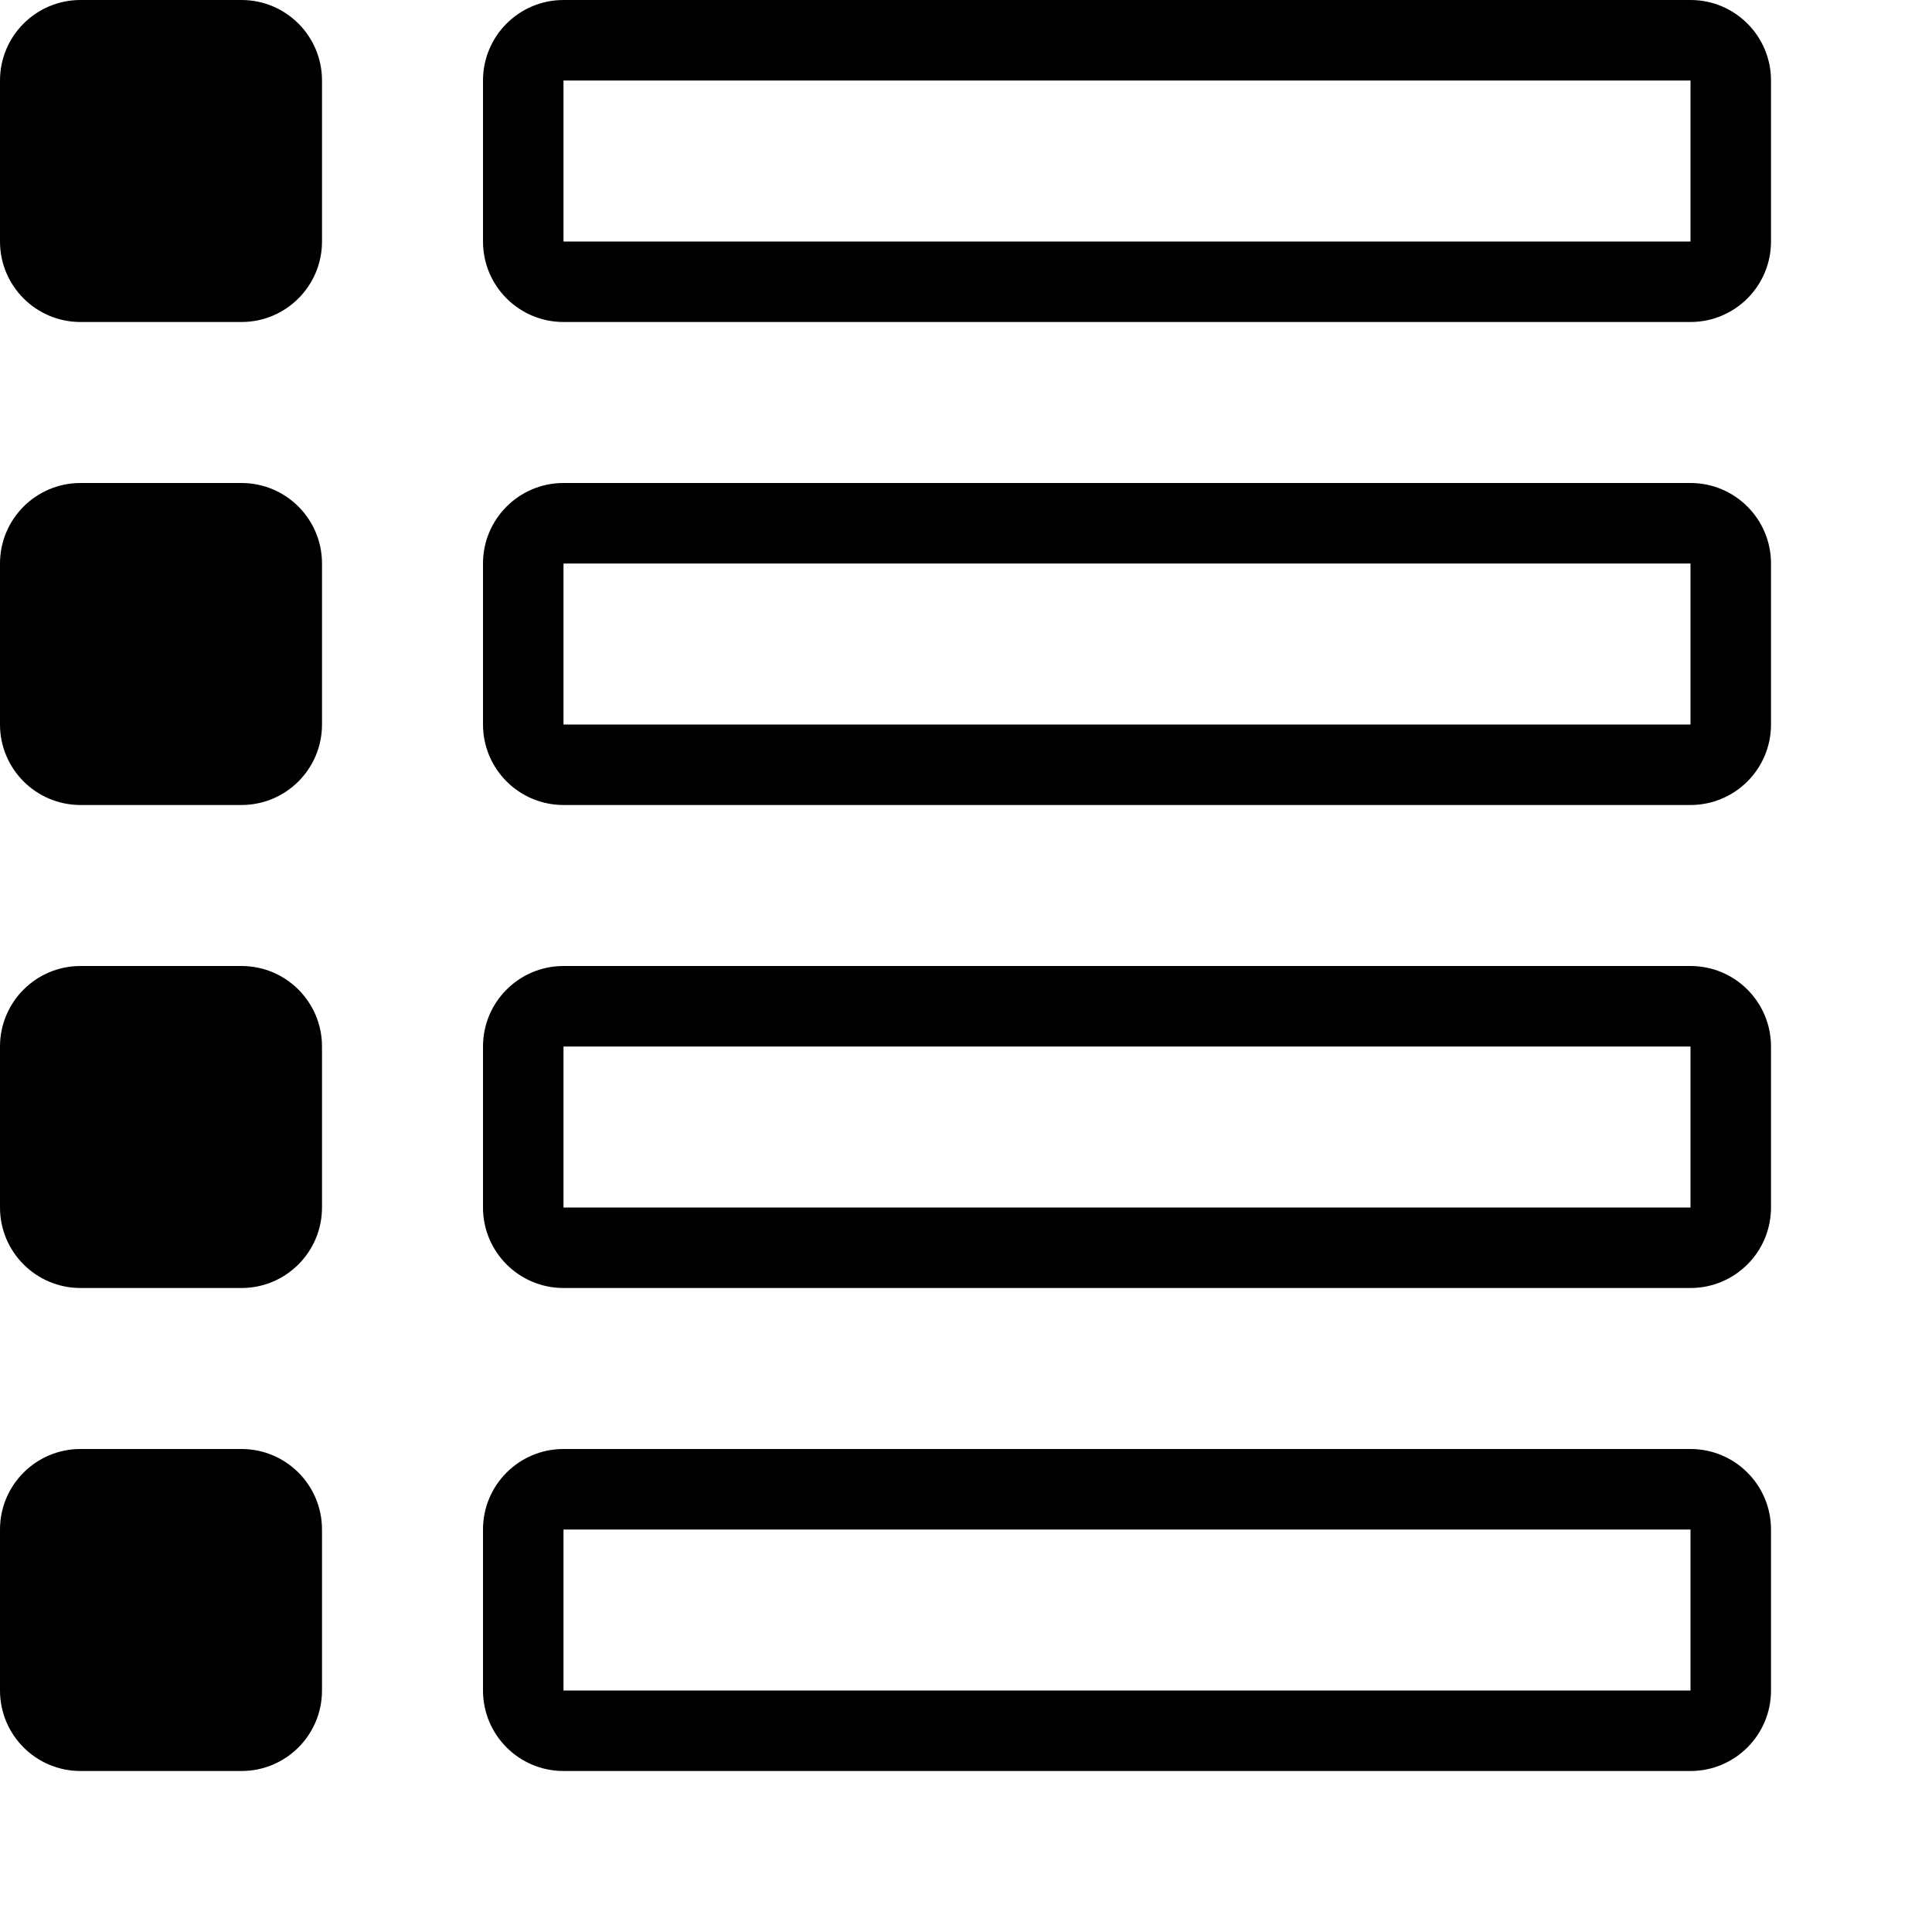
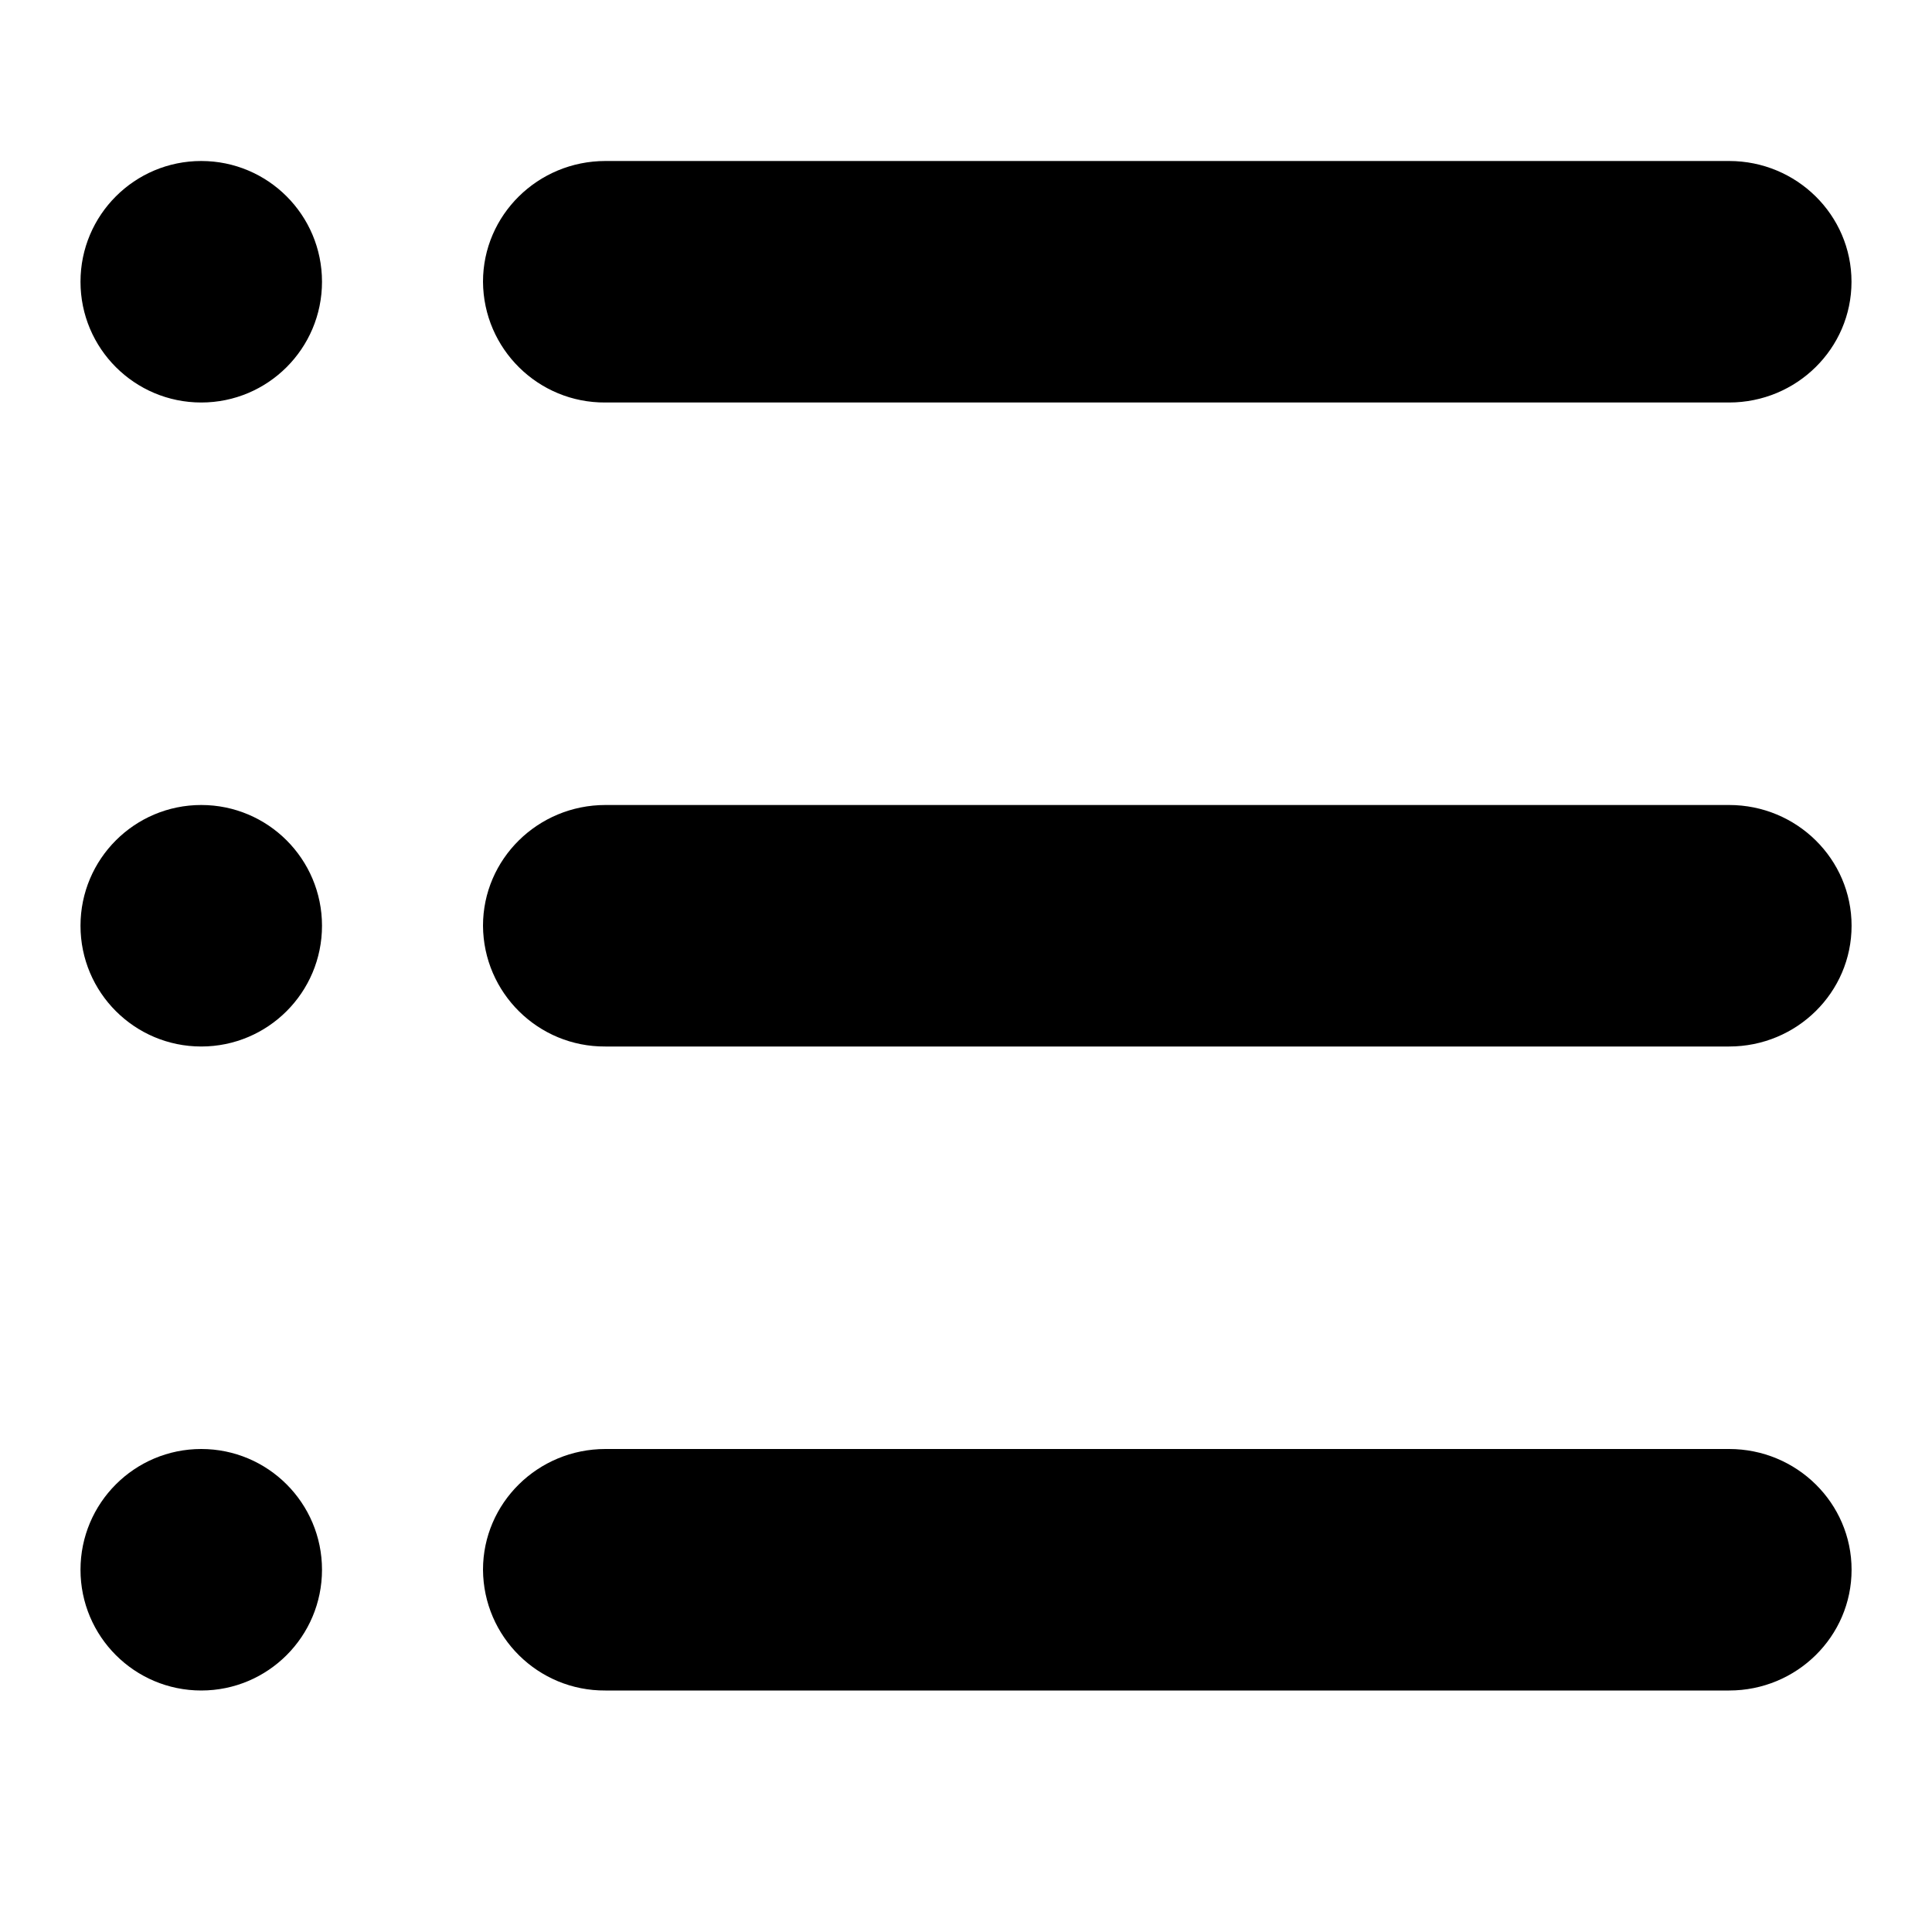
<svg xmlns="http://www.w3.org/2000/svg" width="16" height="16" viewBox="0 0 24 24">
-   <path d="M1 0h2a1 1 0 0 1 1 1v2a1 1 0 0 1-1 1H1a1 1 0 0 1-1-1V1a1 1 0 0 1 1-1zM1 6h2a1 1 0 0 1 1 1v2a1 1 0 0 1-1 1H1a1 1 0 0 1-1-1V7a1 1 0 0 1 1-1zM1 12h2a1 1 0 0 1 1 1v2a1 1 0 0 1-1 1H1a1 1 0 0 1-1-1v-2a1 1 0 0 1 1-1zM1 18h2a1 1 0 0 1 1 1v2a1 1 0 0 1-1 1H1a1 1 0 0 1-1-1v-2a1 1 0 0 1 1-1zM7 1v2h14V1H7zm0-1h14a1 1 0 0 1 1 1v2a1 1 0 0 1-1 1H7a1 1 0 0 1-1-1V1a1 1 0 0 1 1-1zM7 7v2h14V7H7zm0-1h14a1 1 0 0 1 1 1v2a1 1 0 0 1-1 1H7a1 1 0 0 1-1-1V7a1 1 0 0 1 1-1zM7 13v2h14v-2H7zm0-1h14a1 1 0 0 1 1 1v2a1 1 0 0 1-1 1H7a1 1 0 0 1-1-1v-2a1 1 0 0 1 1-1zM7 19v2h14v-2H7zm0-1h14a1 1 0 0 1 1 1v2a1 1 0 0 1-1 1H7a1 1 0 0 1-1-1v-2a1 1 0 0 1 1-1z" />
+   <path d="M7.521 10H21.48c.84 0 1.521.672 1.521 1.5s-.681 1.5-1.521 1.5H7.52A1.51 1.51 0 0 1 6 11.5c0-.828.681-1.5 1.521-1.5zm0 8H21.48c.84 0 1.521.672 1.521 1.5s-.681 1.5-1.521 1.5H7.52A1.51 1.51 0 0 1 6 19.5c0-.828.681-1.5 1.521-1.5zm0-16H21.48C22.319 2 23 2.672 23 3.5S22.319 5 21.479 5H7.52A1.51 1.51 0 0 1 6 3.5C6 2.672 6.681 2 7.521 2zM2.5 5a1.5 1.5 0 1 1 0-3 1.5 1.5 0 0 1 0 3zm0 16a1.5 1.5 0 1 1 0-3 1.5 1.5 0 0 1 0 3zm0-8a1.5 1.5 0 1 1 0-3 1.5 1.5 0 0 1 0 3z" />
</svg>
